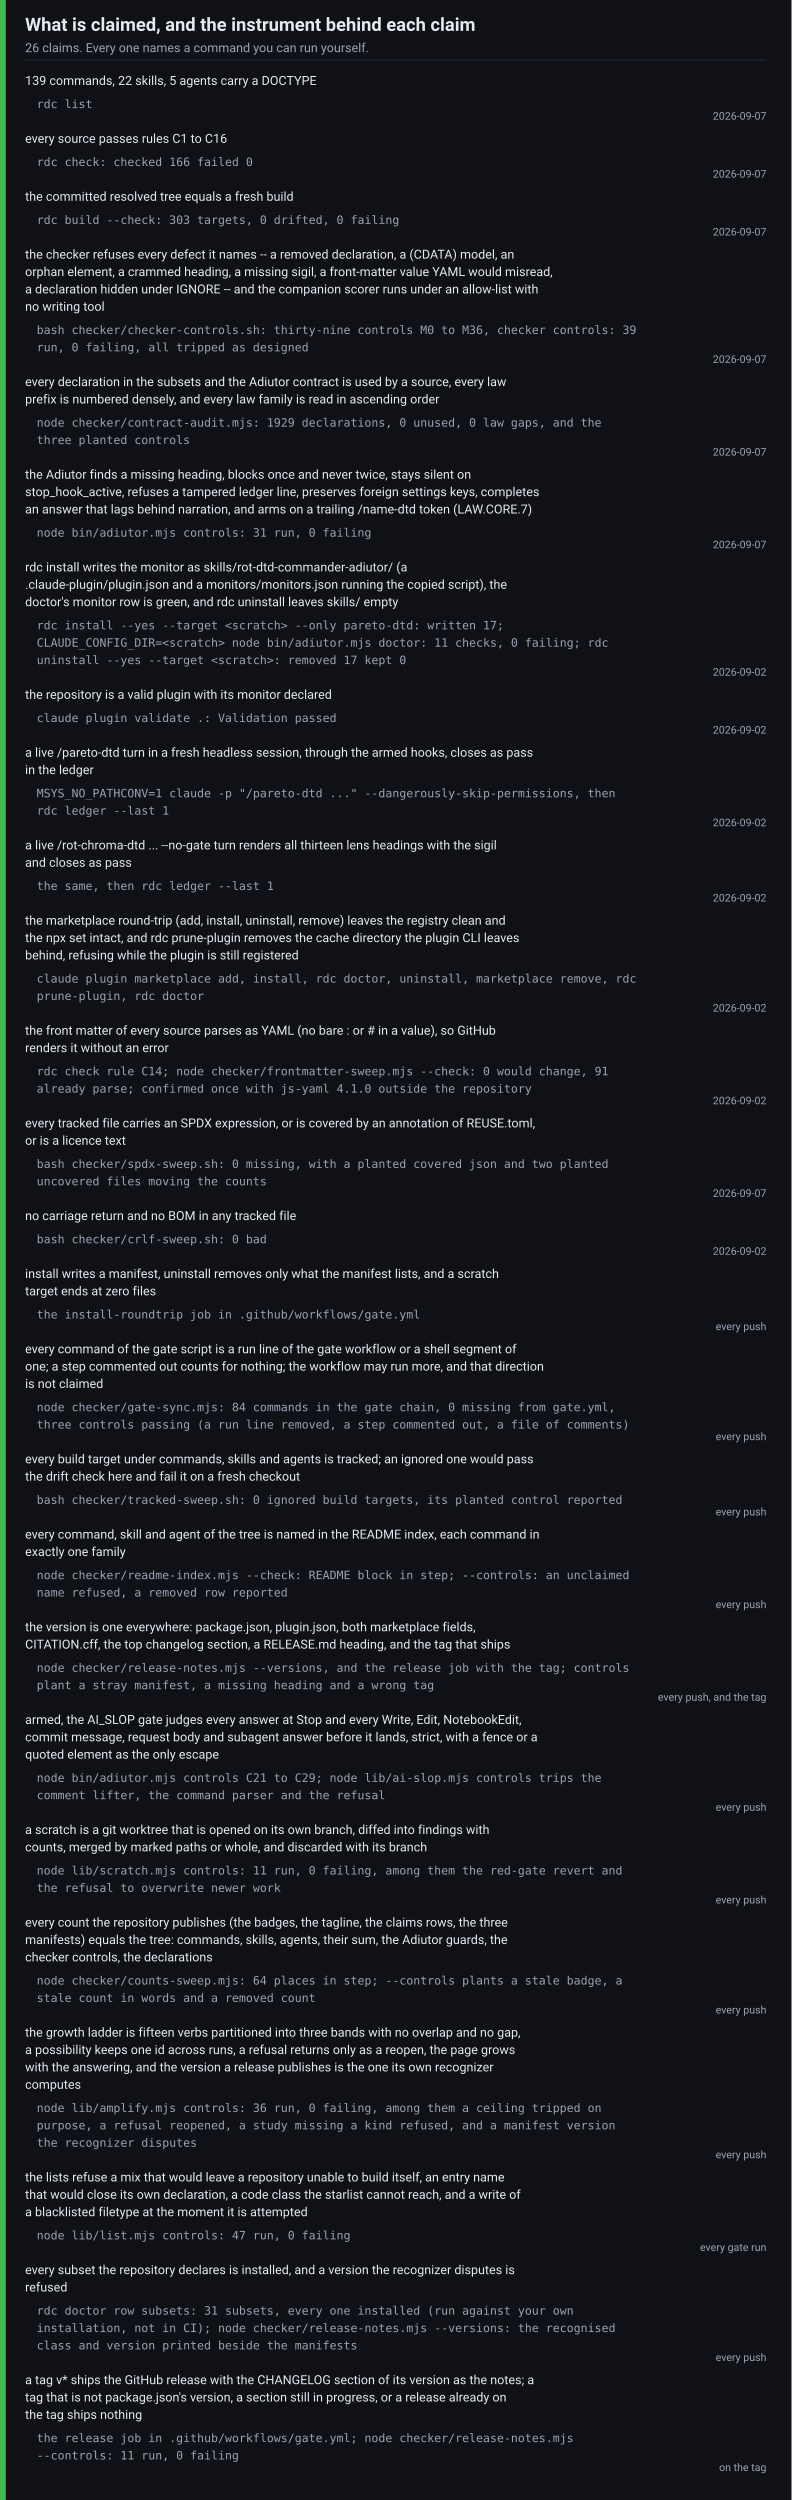
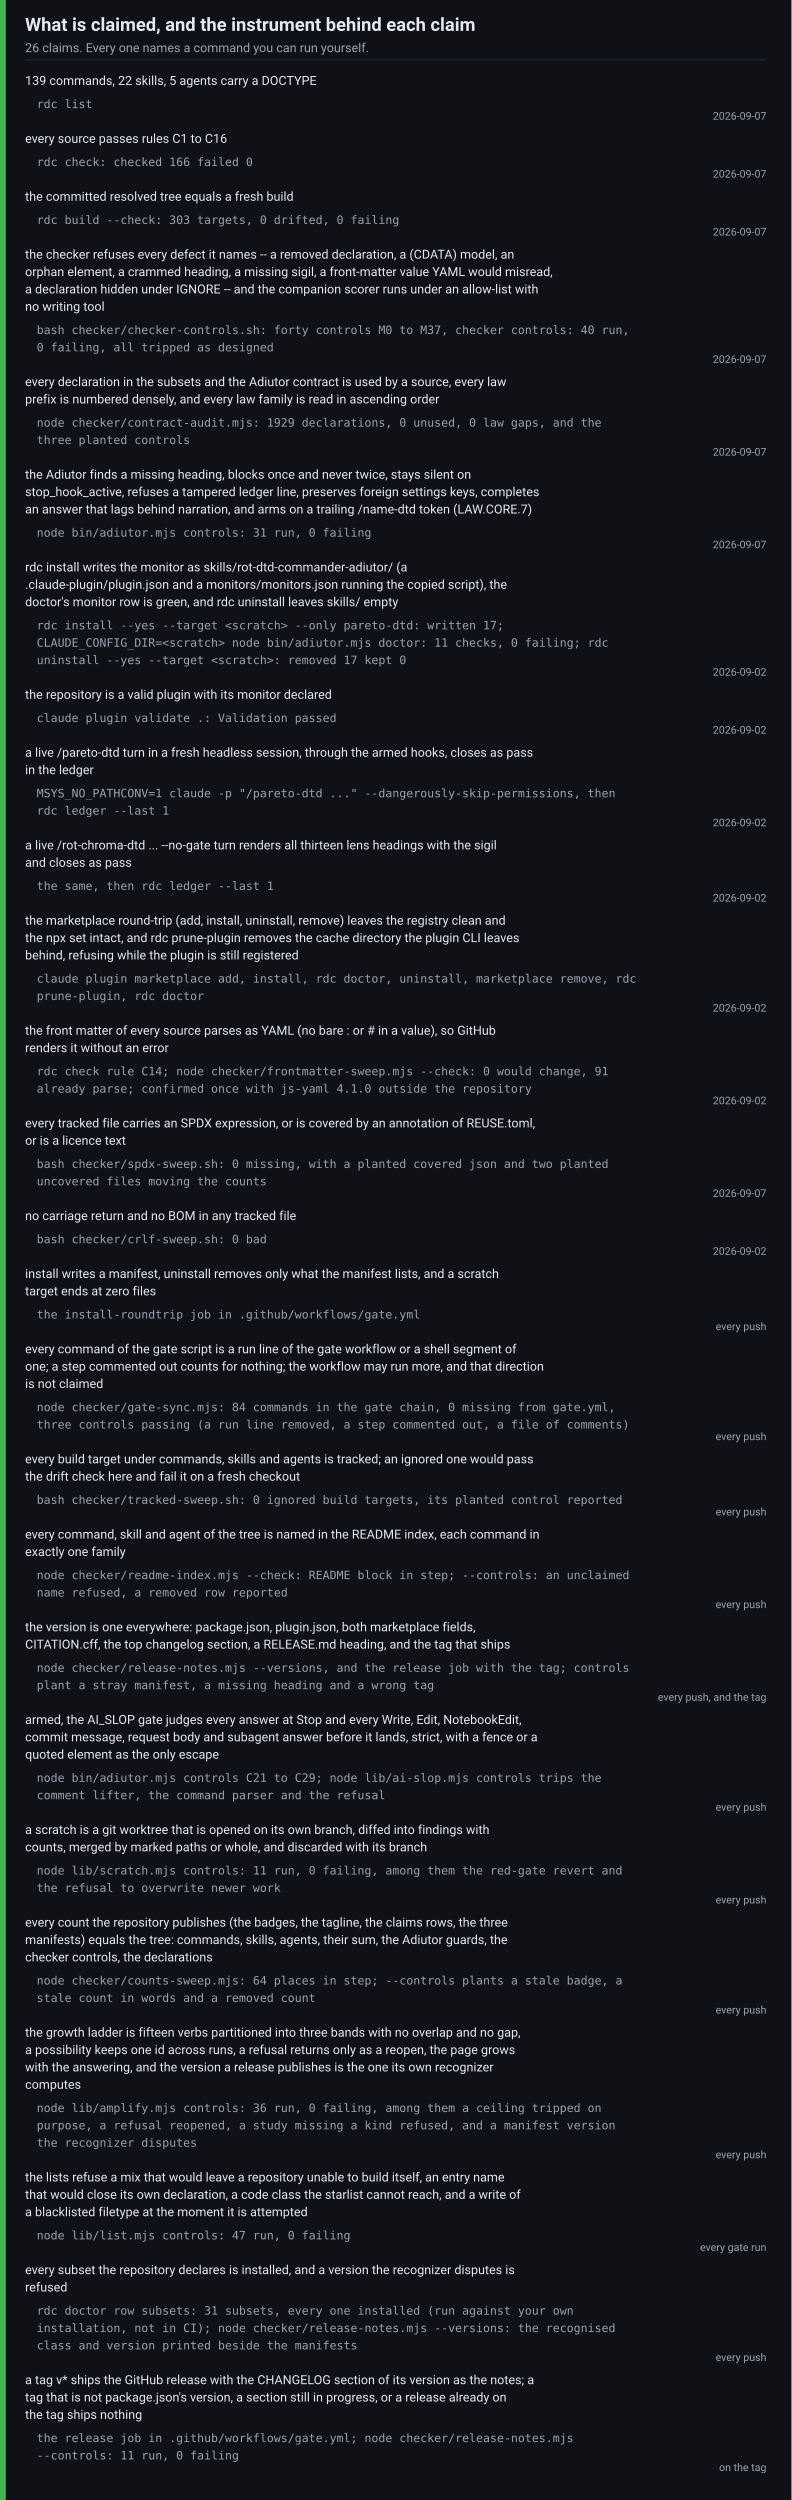
<svg xmlns="http://www.w3.org/2000/svg" width="820" height="2590" viewBox="0 0 820 2590" font-family="-apple-system,BlinkMacSystemFont,Segoe UI,Roboto,Helvetica,Arial,sans-serif">
  <rect width="820" height="2590" fill="#0f1117" />
  <rect x="0" y="0" width="6" height="2590" fill="#3fb950" />
  <text x="26" y="32" font-size="19" font-weight="600" fill="#e6e9ef">What is claimed, and the instrument behind each claim</text>
  <text x="26" y="54" font-size="13" fill="#9aa3b2">26 claims. Every one names a command you can run yourself.</text>
  <line x1="26" y1="62" x2="794" y2="62" stroke="#242938" stroke-width="1" />
  <text x="26" y="88" font-size="13" fill="#e6e9ef">139 commands, 22 skills, 5 agents carry a DOCTYPE</text>
  <text x="38" y="112" font-size="12" font-family="ui-monospace,SFMono-Regular,Menlo,Consolas,monospace" fill="#9aa3b2">rdc list</text>
  <text x="794" y="124" font-size="11" fill="#9aa3b2" text-anchor="end">2026-09-07</text>
  <text x="26" y="148" font-size="13" fill="#e6e9ef">every source passes rules C1 to C16</text>
  <text x="38" y="172" font-size="12" font-family="ui-monospace,SFMono-Regular,Menlo,Consolas,monospace" fill="#9aa3b2">rdc check: checked 166 failed 0</text>
  <text x="794" y="184" font-size="11" fill="#9aa3b2" text-anchor="end">2026-09-07</text>
  <text x="26" y="208" font-size="13" fill="#e6e9ef">the committed resolved tree equals a fresh build</text>
  <text x="38" y="232" font-size="12" font-family="ui-monospace,SFMono-Regular,Menlo,Consolas,monospace" fill="#9aa3b2">rdc build --check: 303 targets, 0 drifted, 0 failing</text>
  <text x="794" y="244" font-size="11" fill="#9aa3b2" text-anchor="end">2026-09-07</text>
  <text x="26" y="268" font-size="13" fill="#e6e9ef">the checker refuses every defect it names -- a removed declaration, a (CDATA) model, an</text>
  <text x="26" y="286" font-size="13" fill="#e6e9ef">orphan element, a crammed heading, a missing sigil, a front-matter value YAML would misread,</text>
  <text x="26" y="304" font-size="13" fill="#e6e9ef">a declaration hidden under IGNORE -- and the companion scorer runs under an allow-list with</text>
  <text x="26" y="322" font-size="13" fill="#e6e9ef">no writing tool</text>
-   <text x="38" y="346" font-size="12" font-family="ui-monospace,SFMono-Regular,Menlo,Consolas,monospace" fill="#9aa3b2">bash checker/checker-controls.sh: thirty-nine controls M0 to M36, checker controls: 39</text>
-   <text x="38" y="364" font-size="12" font-family="ui-monospace,SFMono-Regular,Menlo,Consolas,monospace" fill="#9aa3b2">run, 0 failing, all tripped as designed</text>
+   <text x="38" y="346" font-size="12" font-family="ui-monospace,SFMono-Regular,Menlo,Consolas,monospace" fill="#9aa3b2">bash checker/checker-controls.sh: forty controls M0 to M37, checker controls: 40 run,</text>
+   <text x="38" y="364" font-size="12" font-family="ui-monospace,SFMono-Regular,Menlo,Consolas,monospace" fill="#9aa3b2">0 failing, all tripped as designed</text>
  <text x="794" y="376" font-size="11" fill="#9aa3b2" text-anchor="end">2026-09-07</text>
  <text x="26" y="400" font-size="13" fill="#e6e9ef">every declaration in the subsets and the Adiutor contract is used by a source, every law</text>
  <text x="26" y="418" font-size="13" fill="#e6e9ef">prefix is numbered densely, and every law family is read in ascending order</text>
  <text x="38" y="442" font-size="12" font-family="ui-monospace,SFMono-Regular,Menlo,Consolas,monospace" fill="#9aa3b2">node checker/contract-audit.mjs: 1929 declarations, 0 unused, 0 law gaps, and the</text>
  <text x="38" y="460" font-size="12" font-family="ui-monospace,SFMono-Regular,Menlo,Consolas,monospace" fill="#9aa3b2">three planted controls</text>
  <text x="794" y="472" font-size="11" fill="#9aa3b2" text-anchor="end">2026-09-07</text>
  <text x="26" y="496" font-size="13" fill="#e6e9ef">the Adiutor finds a missing heading, blocks once and never twice, stays silent on</text>
  <text x="26" y="514" font-size="13" fill="#e6e9ef">stop_hook_active, refuses a tampered ledger line, preserves foreign settings keys, completes</text>
  <text x="26" y="532" font-size="13" fill="#e6e9ef">an answer that lags behind narration, and arms on a trailing /name-dtd token (LAW.CORE.7)</text>
  <text x="38" y="556" font-size="12" font-family="ui-monospace,SFMono-Regular,Menlo,Consolas,monospace" fill="#9aa3b2">node bin/adiutor.mjs controls: 31 run, 0 failing</text>
  <text x="794" y="568" font-size="11" fill="#9aa3b2" text-anchor="end">2026-09-07</text>
  <text x="26" y="592" font-size="13" fill="#e6e9ef">rdc install writes the monitor as skills/rot-dtd-commander-adiutor/ (a</text>
  <text x="26" y="610" font-size="13" fill="#e6e9ef">.claude-plugin/plugin.json and a monitors/monitors.json running the copied script), the</text>
  <text x="26" y="628" font-size="13" fill="#e6e9ef">doctor's monitor row is green, and rdc uninstall leaves skills/ empty</text>
  <text x="38" y="652" font-size="12" font-family="ui-monospace,SFMono-Regular,Menlo,Consolas,monospace" fill="#9aa3b2">rdc install --yes --target &lt;scratch&gt; --only pareto-dtd: written 17;</text>
  <text x="38" y="670" font-size="12" font-family="ui-monospace,SFMono-Regular,Menlo,Consolas,monospace" fill="#9aa3b2">CLAUDE_CONFIG_DIR=&lt;scratch&gt; node bin/adiutor.mjs doctor: 11 checks, 0 failing; rdc</text>
  <text x="38" y="688" font-size="12" font-family="ui-monospace,SFMono-Regular,Menlo,Consolas,monospace" fill="#9aa3b2">uninstall --yes --target &lt;scratch&gt;: removed 17 kept 0</text>
  <text x="794" y="700" font-size="11" fill="#9aa3b2" text-anchor="end">2026-09-02</text>
  <text x="26" y="724" font-size="13" fill="#e6e9ef">the repository is a valid plugin with its monitor declared</text>
  <text x="38" y="748" font-size="12" font-family="ui-monospace,SFMono-Regular,Menlo,Consolas,monospace" fill="#9aa3b2">claude plugin validate .: Validation passed</text>
  <text x="794" y="760" font-size="11" fill="#9aa3b2" text-anchor="end">2026-09-02</text>
  <text x="26" y="784" font-size="13" fill="#e6e9ef">a live /pareto-dtd turn in a fresh headless session, through the armed hooks, closes as pass</text>
  <text x="26" y="802" font-size="13" fill="#e6e9ef">in the ledger</text>
  <text x="38" y="826" font-size="12" font-family="ui-monospace,SFMono-Regular,Menlo,Consolas,monospace" fill="#9aa3b2">MSYS_NO_PATHCONV=1 claude -p "/pareto-dtd ..." --dangerously-skip-permissions, then</text>
  <text x="38" y="844" font-size="12" font-family="ui-monospace,SFMono-Regular,Menlo,Consolas,monospace" fill="#9aa3b2">rdc ledger --last 1</text>
  <text x="794" y="856" font-size="11" fill="#9aa3b2" text-anchor="end">2026-09-02</text>
  <text x="26" y="880" font-size="13" fill="#e6e9ef">a live /rot-chroma-dtd ... --no-gate turn renders all thirteen lens headings with the sigil</text>
  <text x="26" y="898" font-size="13" fill="#e6e9ef">and closes as pass</text>
  <text x="38" y="922" font-size="12" font-family="ui-monospace,SFMono-Regular,Menlo,Consolas,monospace" fill="#9aa3b2">the same, then rdc ledger --last 1</text>
  <text x="794" y="934" font-size="11" fill="#9aa3b2" text-anchor="end">2026-09-02</text>
  <text x="26" y="958" font-size="13" fill="#e6e9ef">the marketplace round-trip (add, install, uninstall, remove) leaves the registry clean and</text>
  <text x="26" y="976" font-size="13" fill="#e6e9ef">the npx set intact, and rdc prune-plugin removes the cache directory the plugin CLI leaves</text>
  <text x="26" y="994" font-size="13" fill="#e6e9ef">behind, refusing while the plugin is still registered</text>
  <text x="38" y="1018" font-size="12" font-family="ui-monospace,SFMono-Regular,Menlo,Consolas,monospace" fill="#9aa3b2">claude plugin marketplace add, install, rdc doctor, uninstall, marketplace remove, rdc</text>
  <text x="38" y="1036" font-size="12" font-family="ui-monospace,SFMono-Regular,Menlo,Consolas,monospace" fill="#9aa3b2">prune-plugin, rdc doctor</text>
  <text x="794" y="1048" font-size="11" fill="#9aa3b2" text-anchor="end">2026-09-02</text>
  <text x="26" y="1072" font-size="13" fill="#e6e9ef">the front matter of every source parses as YAML (no bare : or # in a value), so GitHub</text>
  <text x="26" y="1090" font-size="13" fill="#e6e9ef">renders it without an error</text>
  <text x="38" y="1114" font-size="12" font-family="ui-monospace,SFMono-Regular,Menlo,Consolas,monospace" fill="#9aa3b2">rdc check rule C14; node checker/frontmatter-sweep.mjs --check: 0 would change, 91</text>
  <text x="38" y="1132" font-size="12" font-family="ui-monospace,SFMono-Regular,Menlo,Consolas,monospace" fill="#9aa3b2">already parse; confirmed once with js-yaml 4.1.0 outside the repository</text>
  <text x="794" y="1144" font-size="11" fill="#9aa3b2" text-anchor="end">2026-09-02</text>
  <text x="26" y="1168" font-size="13" fill="#e6e9ef">every tracked file carries an SPDX expression, or is covered by an annotation of REUSE.toml,</text>
  <text x="26" y="1186" font-size="13" fill="#e6e9ef">or is a licence text</text>
  <text x="38" y="1210" font-size="12" font-family="ui-monospace,SFMono-Regular,Menlo,Consolas,monospace" fill="#9aa3b2">bash checker/spdx-sweep.sh: 0 missing, with a planted covered json and two planted</text>
  <text x="38" y="1228" font-size="12" font-family="ui-monospace,SFMono-Regular,Menlo,Consolas,monospace" fill="#9aa3b2">uncovered files moving the counts</text>
  <text x="794" y="1240" font-size="11" fill="#9aa3b2" text-anchor="end">2026-09-07</text>
  <text x="26" y="1264" font-size="13" fill="#e6e9ef">no carriage return and no BOM in any tracked file</text>
  <text x="38" y="1288" font-size="12" font-family="ui-monospace,SFMono-Regular,Menlo,Consolas,monospace" fill="#9aa3b2">bash checker/crlf-sweep.sh: 0 bad</text>
  <text x="794" y="1300" font-size="11" fill="#9aa3b2" text-anchor="end">2026-09-02</text>
  <text x="26" y="1324" font-size="13" fill="#e6e9ef">install writes a manifest, uninstall removes only what the manifest lists, and a scratch</text>
  <text x="26" y="1342" font-size="13" fill="#e6e9ef">target ends at zero files</text>
  <text x="38" y="1366" font-size="12" font-family="ui-monospace,SFMono-Regular,Menlo,Consolas,monospace" fill="#9aa3b2">the install-roundtrip job in .github/workflows/gate.yml</text>
  <text x="794" y="1378" font-size="11" fill="#9aa3b2" text-anchor="end">every push</text>
  <text x="26" y="1402" font-size="13" fill="#e6e9ef">every command of the gate script is a run line of the gate workflow or a shell segment of</text>
  <text x="26" y="1420" font-size="13" fill="#e6e9ef">one; a step commented out counts for nothing; the workflow may run more, and that direction</text>
  <text x="26" y="1438" font-size="13" fill="#e6e9ef">is not claimed</text>
  <text x="38" y="1462" font-size="12" font-family="ui-monospace,SFMono-Regular,Menlo,Consolas,monospace" fill="#9aa3b2">node checker/gate-sync.mjs: 84 commands in the gate chain, 0 missing from gate.yml,</text>
  <text x="38" y="1480" font-size="12" font-family="ui-monospace,SFMono-Regular,Menlo,Consolas,monospace" fill="#9aa3b2">three controls passing (a run line removed, a step commented out, a file of comments)</text>
  <text x="794" y="1492" font-size="11" fill="#9aa3b2" text-anchor="end">every push</text>
  <text x="26" y="1516" font-size="13" fill="#e6e9ef">every build target under commands, skills and agents is tracked; an ignored one would pass</text>
  <text x="26" y="1534" font-size="13" fill="#e6e9ef">the drift check here and fail it on a fresh checkout</text>
  <text x="38" y="1558" font-size="12" font-family="ui-monospace,SFMono-Regular,Menlo,Consolas,monospace" fill="#9aa3b2">bash checker/tracked-sweep.sh: 0 ignored build targets, its planted control reported</text>
  <text x="794" y="1570" font-size="11" fill="#9aa3b2" text-anchor="end">every push</text>
  <text x="26" y="1594" font-size="13" fill="#e6e9ef">every command, skill and agent of the tree is named in the README index, each command in</text>
  <text x="26" y="1612" font-size="13" fill="#e6e9ef">exactly one family</text>
  <text x="38" y="1636" font-size="12" font-family="ui-monospace,SFMono-Regular,Menlo,Consolas,monospace" fill="#9aa3b2">node checker/readme-index.mjs --check: README block in step; --controls: an unclaimed</text>
  <text x="38" y="1654" font-size="12" font-family="ui-monospace,SFMono-Regular,Menlo,Consolas,monospace" fill="#9aa3b2">name refused, a removed row reported</text>
  <text x="794" y="1666" font-size="11" fill="#9aa3b2" text-anchor="end">every push</text>
  <text x="26" y="1690" font-size="13" fill="#e6e9ef">the version is one everywhere: package.json, plugin.json, both marketplace fields,</text>
  <text x="26" y="1708" font-size="13" fill="#e6e9ef">CITATION.cff, the top changelog section, a RELEASE.md heading, and the tag that ships</text>
  <text x="38" y="1732" font-size="12" font-family="ui-monospace,SFMono-Regular,Menlo,Consolas,monospace" fill="#9aa3b2">node checker/release-notes.mjs --versions, and the release job with the tag; controls</text>
  <text x="38" y="1750" font-size="12" font-family="ui-monospace,SFMono-Regular,Menlo,Consolas,monospace" fill="#9aa3b2">plant a stray manifest, a missing heading and a wrong tag</text>
  <text x="794" y="1762" font-size="11" fill="#9aa3b2" text-anchor="end">every push, and the tag</text>
  <text x="26" y="1786" font-size="13" fill="#e6e9ef">armed, the AI_SLOP gate judges every answer at Stop and every Write, Edit, NotebookEdit,</text>
  <text x="26" y="1804" font-size="13" fill="#e6e9ef">commit message, request body and subagent answer before it lands, strict, with a fence or a</text>
  <text x="26" y="1822" font-size="13" fill="#e6e9ef">quoted element as the only escape</text>
  <text x="38" y="1846" font-size="12" font-family="ui-monospace,SFMono-Regular,Menlo,Consolas,monospace" fill="#9aa3b2">node bin/adiutor.mjs controls C21 to C29; node lib/ai-slop.mjs controls trips the</text>
  <text x="38" y="1864" font-size="12" font-family="ui-monospace,SFMono-Regular,Menlo,Consolas,monospace" fill="#9aa3b2">comment lifter, the command parser and the refusal</text>
  <text x="794" y="1876" font-size="11" fill="#9aa3b2" text-anchor="end">every push</text>
  <text x="26" y="1900" font-size="13" fill="#e6e9ef">a scratch is a git worktree that is opened on its own branch, diffed into findings with</text>
  <text x="26" y="1918" font-size="13" fill="#e6e9ef">counts, merged by marked paths or whole, and discarded with its branch</text>
  <text x="38" y="1942" font-size="12" font-family="ui-monospace,SFMono-Regular,Menlo,Consolas,monospace" fill="#9aa3b2">node lib/scratch.mjs controls: 11 run, 0 failing, among them the red-gate revert and</text>
  <text x="38" y="1960" font-size="12" font-family="ui-monospace,SFMono-Regular,Menlo,Consolas,monospace" fill="#9aa3b2">the refusal to overwrite newer work</text>
  <text x="794" y="1972" font-size="11" fill="#9aa3b2" text-anchor="end">every push</text>
  <text x="26" y="1996" font-size="13" fill="#e6e9ef">every count the repository publishes (the badges, the tagline, the claims rows, the three</text>
  <text x="26" y="2014" font-size="13" fill="#e6e9ef">manifests) equals the tree: commands, skills, agents, their sum, the Adiutor guards, the</text>
  <text x="26" y="2032" font-size="13" fill="#e6e9ef">checker controls, the declarations</text>
  <text x="38" y="2056" font-size="12" font-family="ui-monospace,SFMono-Regular,Menlo,Consolas,monospace" fill="#9aa3b2">node checker/counts-sweep.mjs: 64 places in step; --controls plants a stale badge, a</text>
  <text x="38" y="2074" font-size="12" font-family="ui-monospace,SFMono-Regular,Menlo,Consolas,monospace" fill="#9aa3b2">stale count in words and a removed count</text>
  <text x="794" y="2086" font-size="11" fill="#9aa3b2" text-anchor="end">every push</text>
  <text x="26" y="2110" font-size="13" fill="#e6e9ef">the growth ladder is fifteen verbs partitioned into three bands with no overlap and no gap,</text>
  <text x="26" y="2128" font-size="13" fill="#e6e9ef">a possibility keeps one id across runs, a refusal returns only as a reopen, the page grows</text>
  <text x="26" y="2146" font-size="13" fill="#e6e9ef">with the answering, and the version a release publishes is the one its own recognizer</text>
  <text x="26" y="2164" font-size="13" fill="#e6e9ef">computes</text>
  <text x="38" y="2188" font-size="12" font-family="ui-monospace,SFMono-Regular,Menlo,Consolas,monospace" fill="#9aa3b2">node lib/amplify.mjs controls: 36 run, 0 failing, among them a ceiling tripped on</text>
  <text x="38" y="2206" font-size="12" font-family="ui-monospace,SFMono-Regular,Menlo,Consolas,monospace" fill="#9aa3b2">purpose, a refusal reopened, a study missing a kind refused, and a manifest version</text>
  <text x="38" y="2224" font-size="12" font-family="ui-monospace,SFMono-Regular,Menlo,Consolas,monospace" fill="#9aa3b2">the recognizer disputes</text>
  <text x="794" y="2236" font-size="11" fill="#9aa3b2" text-anchor="end">every push</text>
  <text x="26" y="2260" font-size="13" fill="#e6e9ef">the lists refuse a mix that would leave a repository unable to build itself, an entry name</text>
  <text x="26" y="2278" font-size="13" fill="#e6e9ef">that would close its own declaration, a code class the starlist cannot reach, and a write of</text>
  <text x="26" y="2296" font-size="13" fill="#e6e9ef">a blacklisted filetype at the moment it is attempted</text>
  <text x="38" y="2320" font-size="12" font-family="ui-monospace,SFMono-Regular,Menlo,Consolas,monospace" fill="#9aa3b2">node lib/list.mjs controls: 47 run, 0 failing</text>
  <text x="794" y="2332" font-size="11" fill="#9aa3b2" text-anchor="end">every gate run</text>
  <text x="26" y="2356" font-size="13" fill="#e6e9ef">every subset the repository declares is installed, and a version the recognizer disputes is</text>
  <text x="26" y="2374" font-size="13" fill="#e6e9ef">refused</text>
  <text x="38" y="2398" font-size="12" font-family="ui-monospace,SFMono-Regular,Menlo,Consolas,monospace" fill="#9aa3b2">rdc doctor row subsets: 31 subsets, every one installed (run against your own</text>
  <text x="38" y="2416" font-size="12" font-family="ui-monospace,SFMono-Regular,Menlo,Consolas,monospace" fill="#9aa3b2">installation, not in CI); node checker/release-notes.mjs --versions: the recognised</text>
  <text x="38" y="2434" font-size="12" font-family="ui-monospace,SFMono-Regular,Menlo,Consolas,monospace" fill="#9aa3b2">class and version printed beside the manifests</text>
  <text x="794" y="2446" font-size="11" fill="#9aa3b2" text-anchor="end">every push</text>
  <text x="26" y="2470" font-size="13" fill="#e6e9ef">a tag v* ships the GitHub release with the CHANGELOG section of its version as the notes; a</text>
  <text x="26" y="2488" font-size="13" fill="#e6e9ef">tag that is not package.json's version, a section still in progress, or a release already on</text>
  <text x="26" y="2506" font-size="13" fill="#e6e9ef">the tag ships nothing</text>
  <text x="38" y="2530" font-size="12" font-family="ui-monospace,SFMono-Regular,Menlo,Consolas,monospace" fill="#9aa3b2">the release job in .github/workflows/gate.yml; node checker/release-notes.mjs</text>
  <text x="38" y="2548" font-size="12" font-family="ui-monospace,SFMono-Regular,Menlo,Consolas,monospace" fill="#9aa3b2">--controls: 11 run, 0 failing</text>
  <text x="794" y="2560" font-size="11" fill="#9aa3b2" text-anchor="end">on the tag</text>
</svg>
